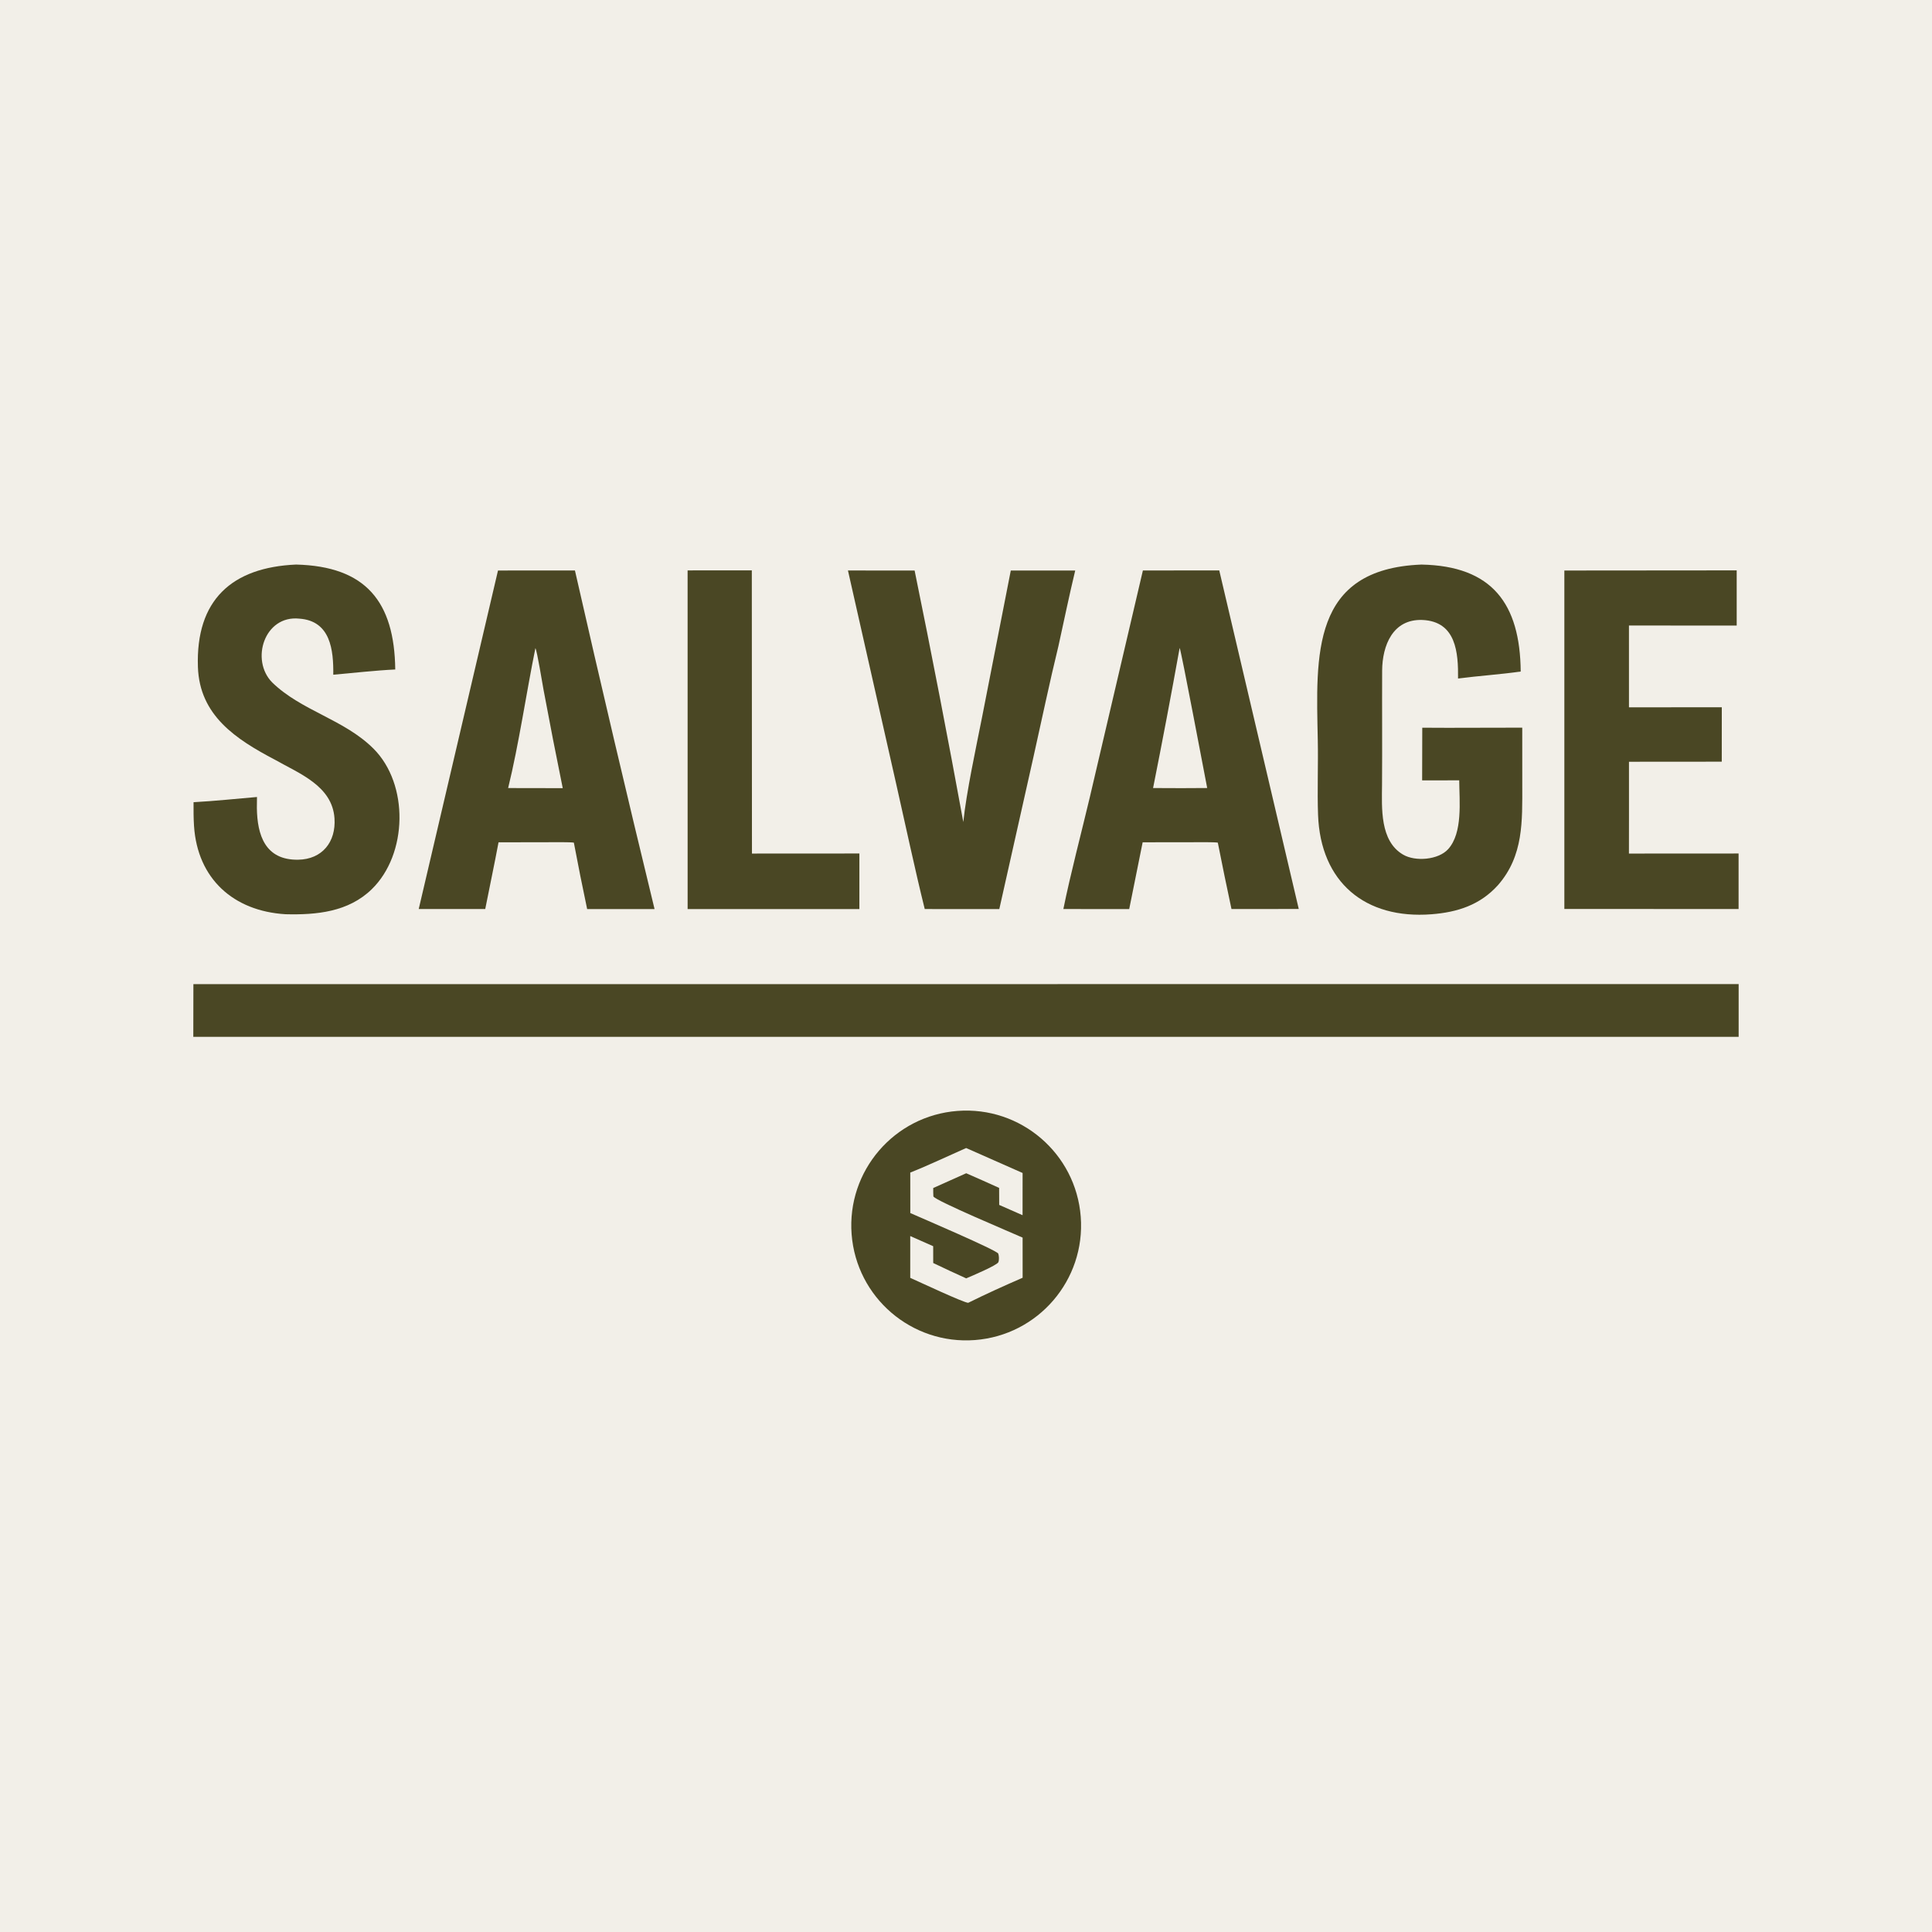
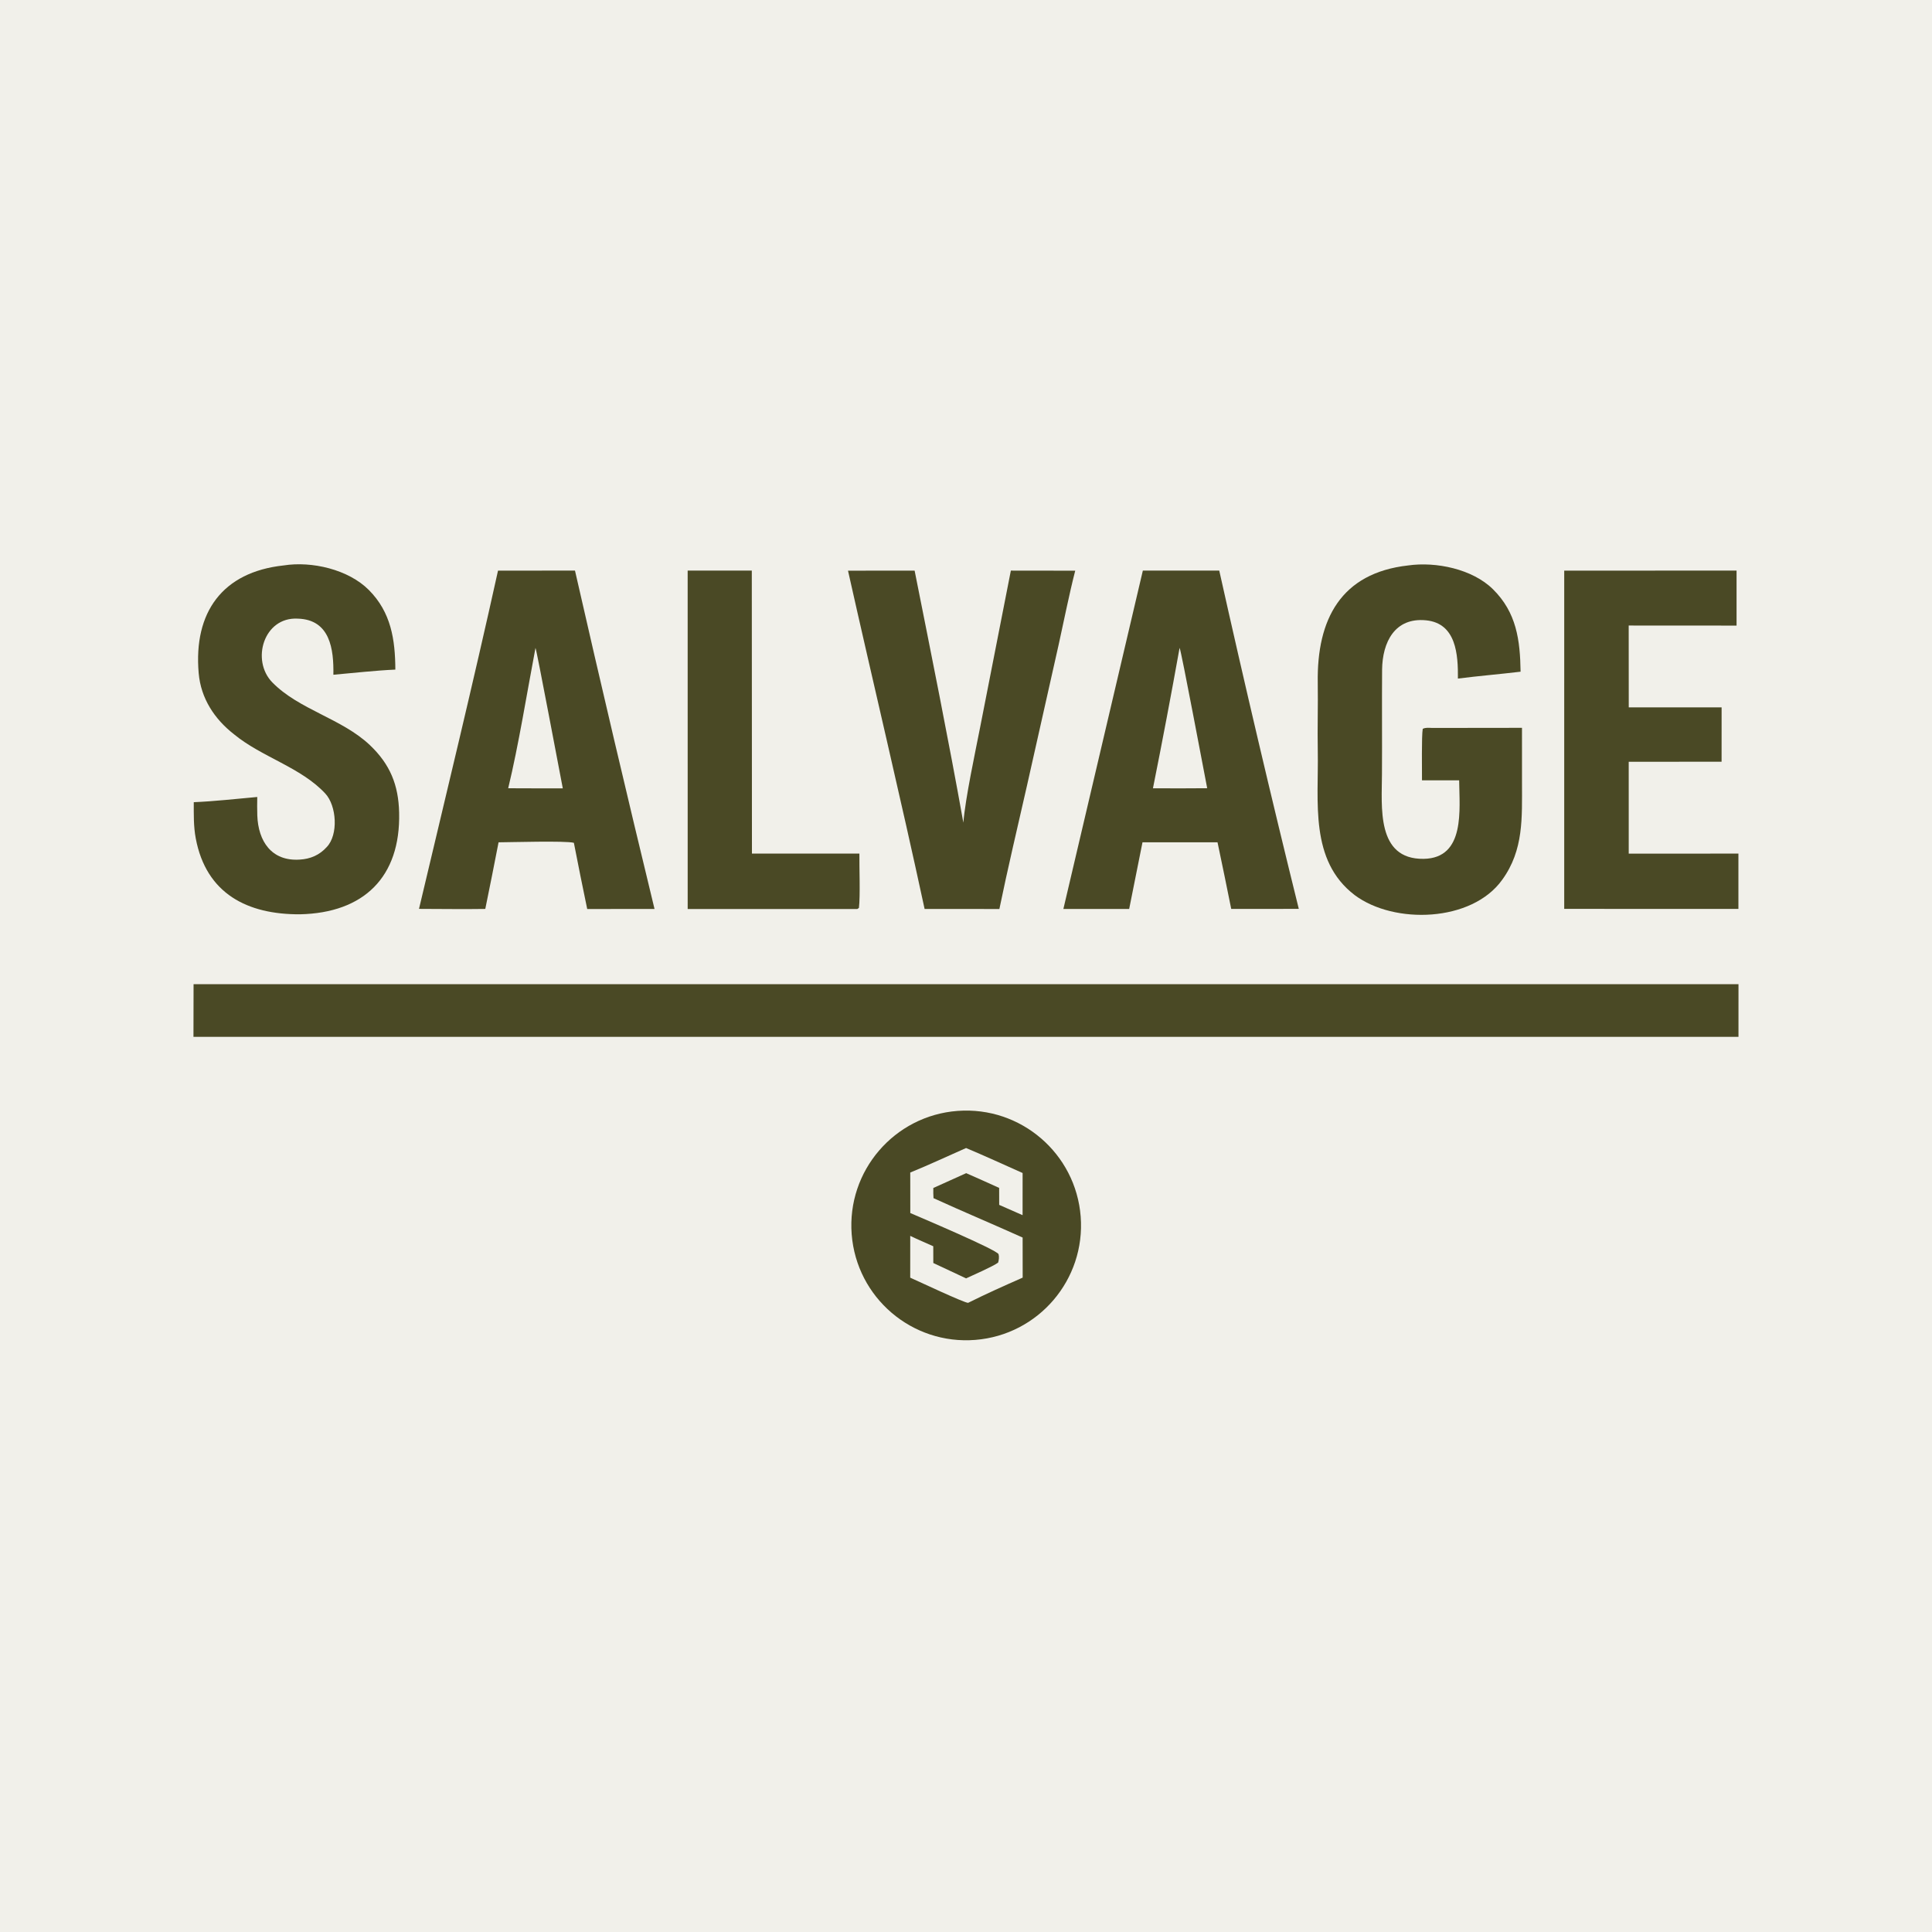
- <svg xmlns="http://www.w3.org/2000/svg" version="1.1" style="display: block;" viewBox="0 0 2048 2048" width="2048" height="2048" preserveAspectRatio="none">
-   <path transform="translate(0,0)" fill="rgb(242,239,232)" d="M 0 0 L 2048 0 L 2048 2048 L 0 2048 L 0 0 z" />
-   <path transform="translate(0,0)" fill="rgb(74,71,36)" d="M 205.006 1043.23 L 1843.04 1043.17 L 1843.04 1099.12 L 204.904 1099.12 L 205.006 1043.23 z" />
-   <path transform="translate(0,0)" fill="rgb(74,71,36)" d="M 527.896 604.768 L 609.456 604.71 C 636.691 724.562 664.826 844.209 693.856 963.639 L 622.4 963.625 C 617.437 940.208 612.739 916.736 608.308 893.213 C 603.783 892.548 587.34 892.789 582.057 892.789 L 528.471 892.888 C 524.08 916.307 518.997 940.17 514.371 963.62 L 443.873 963.572 L 527.896 604.768 z" />
-   <path transform="translate(0,0)" fill="rgb(242,239,232)" d="M 567.563 687.02 C 569.425 690.483 574.974 724.84 576.255 731.653 C 582.713 766.319 589.471 800.928 596.53 835.476 L 566.75 835.43 L 538.638 835.377 C 549.981 789.289 557.982 734.019 567.563 687.02 z" />
-   <path transform="translate(0,0)" fill="rgb(74,71,36)" d="M 1211.51 604.741 L 1292.46 604.654 L 1376.74 963.563 L 1305.42 963.589 C 1300.4 940.178 1295.57 916.727 1290.93 893.238 C 1287.36 892.551 1269.29 892.781 1264.66 892.795 L 1211.26 892.864 L 1197.01 963.631 L 1127.21 963.623 C 1134.72 926.569 1146.3 882.835 1155.15 845.52 L 1211.51 604.741 z" />
-   <path transform="translate(0,0)" fill="rgb(242,239,232)" d="M 1250.48 686.794 C 1252.1 689.398 1276.62 820.032 1279.68 835.33 L 1252.47 835.473 L 1222.31 835.357 C 1232.17 785.927 1241.56 736.404 1250.48 686.794 z" />
-   <path transform="translate(0,0)" fill="rgb(74,71,36)" d="M 1506.77 598.468 C 1581.86 599.89 1611.37 640.144 1612.01 711.857 C 1590.33 714.938 1567.57 716.411 1545.59 719.256 C 1545.9 691.898 1543.64 658.756 1507.81 657.194 C 1476.32 656.009 1465.31 684.368 1465.13 710.9 C 1464.95 751.39 1465.31 791.317 1465.01 831.842 C 1464.83 856.311 1462.53 891.408 1487.31 905.924 C 1500.35 913.577 1524.8 911.535 1535.1 900.127 C 1550.77 882.762 1546.98 849.346 1546.84 827.183 L 1507.53 827.24 L 1507.66 771.398 L 1534.5 771.511 L 1613.64 771.35 L 1613.67 831.974 C 1613.67 870.35 1615.18 907.005 1588.02 938.169 C 1568.94 959.416 1544.83 967.019 1517.57 969.149 C 1447.1 974.657 1399.76 935.225 1397.19 863.709 C 1396.29 838.614 1397.43 810.138 1396.91 784.79 C 1395.07 694.278 1389.58 603.074 1506.77 598.468 z" />
-   <path transform="translate(0,0)" fill="rgb(74,71,36)" d="M 313.879 598.451 C 387.824 600.296 418.112 637.848 418.986 709.682 C 398.946 710.594 373.67 713.436 353.287 715.224 C 353.609 689.187 350.491 658.151 317.387 655.791 C 280.196 651.836 265.184 699.721 288.517 723.395 C 319.519 753.588 364.686 762.469 395.855 793.548 C 433.745 831.329 432.177 905.592 394.036 942.647 C 369.268 966.709 335.69 969.958 302.532 969.118 C 247.556 965.755 209.309 931.632 205.663 875.477 C 205.111 866.975 205.137 858.887 205.172 850.374 C 227.079 849.168 250.447 846.743 272.409 844.848 C 272.296 848.738 272.257 852.629 272.291 856.52 C 272.675 885.153 281.031 911.884 316.051 911.332 C 341.574 910.93 356.276 892.47 354.574 867.442 C 352.236 833.046 317.25 820.022 291.435 805.341 C 250.17 783.644 211.527 758.543 209.798 707.032 C 207.412 635.989 245.722 601.437 313.879 598.451 z" />
-   <path transform="translate(0,0)" fill="rgb(74,71,36)" d="M 1014.94 1177.63 C 1082.01 1172.52 1140.51 1222.74 1145.63 1289.8 C 1150.75 1356.86 1100.54 1415.37 1033.48 1420.51 C 966.406 1425.64 907.869 1375.42 902.748 1308.34 C 897.627 1241.26 947.863 1182.73 1014.94 1177.63 z" />
-   <path transform="translate(0,0)" fill="rgb(242,239,232)" d="M 1024.15 1216.95 L 1084 1243.41 L 1083.96 1288.17 L 1059.19 1277.26 L 1059.11 1259.21 C 1047.52 1253.95 1035.89 1248.77 1024.22 1243.69 L 989.273 1259.34 C 989.186 1262.52 989.275 1265.05 989.421 1268.24 C 991.648 1272.89 1072.44 1306.71 1084.01 1311.92 L 1084.03 1354.47 C 1063.98 1363.2 1046.01 1371.29 1026.4 1381.01 C 1022.59 1381.44 973.75 1358.47 964.885 1354.58 L 964.887 1310.26 L 989.223 1321.03 L 989.241 1338.84 C 1000.83 1344.41 1012.49 1349.83 1024.2 1355.12 C 1029.04 1353.08 1056.94 1341.27 1058.3 1338 C 1059.27 1335.65 1059.04 1331.21 1058.18 1328.86 C 1056.9 1325.36 974.918 1290.29 964.957 1285.89 L 964.921 1242.96 C 983.078 1235.81 1005.98 1224.97 1024.15 1216.95 z" />
-   <path transform="translate(0,0)" fill="rgb(74,71,36)" d="M 898.867 604.748 L 969.531 604.795 C 987.42 692.146 1005.12 783.729 1021.15 871.39 C 1024.37 840.007 1034.72 792.141 1040.92 760.8 L 1071.48 604.777 L 1139.77 604.806 C 1133.47 630.887 1127.81 658.438 1122.01 684.731 C 1112.63 723.111 1104.33 762.983 1095.68 801.608 L 1059.31 963.649 L 980.259 963.624 C 969.642 920.75 959.942 874.845 950.142 831.624 L 898.867 604.748 z" />
-   <path transform="translate(0,0)" fill="rgb(74,71,36)" d="M 1658.28 604.782 L 1840.97 604.624 L 1840.98 663.122 L 1726.76 663.064 L 1726.77 749.798 L 1825.18 749.713 L 1825.14 807.417 L 1726.78 807.493 L 1726.79 864.75 L 1726.74 904.817 L 1842.97 904.748 L 1842.97 963.599 L 1658.28 963.538 L 1658.28 604.782 z" />
-   <path transform="translate(0,0)" fill="rgb(74,71,36)" d="M 728.889 604.654 L 796.952 604.636 L 797.103 904.809 L 910.982 904.742 L 910.969 963.647 L 728.916 963.633 L 728.889 604.654 z" />
+ <svg xmlns="http://www.w3.org/2000/svg" version="1.1" style="display: block;" viewBox="0 0 2048 2048" width="1400" height="1400" preserveAspectRatio="none">
+   <path transform="translate(0,0)" fill="rgb(241,240,234)" d="M 0 0 L 2048 0 L 2048 2048 L 0 2048 L 0 0 z" />
+   <path transform="translate(0,0)" fill="rgb(74,73,37)" d="M 205.192 1043.27 L 1842.87 1043.25 L 1842.86 1099.1 L 205.078 1099.07 L 205.192 1043.27 z" />
+   <path transform="translate(0,0)" fill="rgb(74,73,37)" d="M 1211.47 604.838 L 1292.45 604.826 C 1318.79 722.808 1347.74 846.093 1376.78 963.445 L 1305.15 963.509 C 1300.43 939.937 1295.59 916.39 1290.62 892.868 L 1211.09 892.882 L 1196.96 963.569 L 1127.23 963.521 L 1211.47 604.838 z" />
+   <path transform="translate(0,0)" fill="rgb(241,240,234)" d="M 1250.42 686.73 C 1252.22 689.777 1276.54 819.86 1279.68 835.553 L 1251.66 835.694 L 1222.18 835.623 C 1232.1 786.089 1241.51 736.456 1250.42 686.73 z" />
+   <path transform="translate(0,0)" fill="rgb(74,73,37)" d="M 527.92 604.887 L 609.51 604.858 C 636.782 724.613 664.888 844.176 693.827 963.538 L 622.473 963.588 C 617.599 940.228 612.886 916.835 608.334 893.411 C 599.728 891.065 540.355 892.852 528.5 892.889 C 523.94 916.453 519.248 939.992 514.427 963.504 C 491.41 963.879 467.261 963.485 444.157 963.449 C 472.274 844.677 501.624 724 527.92 604.887 z" />
+   <path transform="translate(0,0)" fill="rgb(241,240,234)" d="M 567.641 686.817 C 568.948 689.115 594.316 824.341 596.59 835.689 L 570.25 835.689 L 538.705 835.585 C 549.749 789.928 558.755 733.525 567.641 686.817 z" />
+   <path transform="translate(0,0)" fill="rgb(74,73,37)" d="M 1492.73 599.39 C 1522.13 595.204 1560.77 603.126 1582.51 624.532 C 1607.63 649.256 1611.38 678.532 1611.88 712.025 C 1589.75 714.677 1567.57 716.499 1545.45 719.311 C 1545.69 694.186 1543.82 660.746 1511.69 657.565 C 1478.51 654.28 1465.42 680.763 1465.08 709.832 C 1464.8 746.894 1465.18 783.301 1464.94 820.423 C 1464.89 854.776 1458.51 911.121 1509.09 910.406 C 1553.69 909.776 1546.98 857.478 1546.77 827.175 L 1507.37 827.183 C 1507.45 816.992 1506.81 780.225 1508.17 772.591 C 1511.4 771.027 1514.56 771.552 1518.25 771.65 L 1613.37 771.532 L 1613.38 830.002 C 1613.37 866.591 1615.32 901.02 1592.43 932.57 C 1560.29 977.628 1477.93 980.159 1436.07 948.874 C 1387.84 912.153 1397.91 849.635 1396.9 796.647 C 1396.44 772.325 1397.24 747.692 1396.87 723.535 C 1395.86 656.483 1421.39 607.368 1492.73 599.39 z" />
+   <path transform="translate(0,0)" fill="rgb(74,73,37)" d="M 300.616 599.389 C 330.479 594.627 369.341 603.62 391.068 625.485 C 414.552 649.119 418.916 677.93 419.089 709.806 C 398.262 710.72 374.369 713.404 353.393 715.262 C 353.886 688.251 350.013 656.707 315.566 655.779 C 279.486 653.847 265.94 700.05 288.63 723.317 C 316.883 752.289 362.317 761.648 392.029 789.789 C 413.607 810.227 422.41 832.206 423.1 861.41 C 424.718 929.925 385.438 967.702 318.082 969.19 C 262.526 969.533 218.536 947.57 207.49 888.628 C 205.093 875.838 205.416 863.295 205.401 850.353 C 225.869 849.552 252.088 846.693 272.699 844.836 C 272.548 851.388 272.566 857.944 272.751 864.495 C 273.733 891.613 287.732 913.131 317.607 911.214 C 329.039 910.58 338.612 906.455 346.335 897.937 C 358.916 884.8 356.816 854.108 344.853 841.224 C 318.936 813.31 277.607 802.679 248.075 778.385 C 227.389 762.257 212.938 740.418 210.61 713.552 C 205.023 649.09 235.785 606.383 300.616 599.389 z" />
+   <path transform="translate(0,0)" fill="rgb(74,73,37)" d="M 1015.14 1177.6 C 1082.06 1172.62 1140.39 1222.72 1145.57 1289.62 C 1150.74 1356.52 1100.81 1414.99 1033.92 1420.35 C 966.766 1425.74 908.012 1375.56 902.817 1308.39 C 897.622 1241.23 947.963 1182.61 1015.14 1177.6 z" />
+   <path transform="translate(0,0)" fill="rgb(241,240,234)" d="M 1024.08 1216.95 C 1044.01 1225.33 1064.23 1234.63 1084.01 1243.44 L 1083.98 1288.13 L 1059.18 1277.22 L 1059.14 1259.22 C 1047.53 1253.93 1035.88 1248.72 1024.2 1243.6 L 989.365 1259.31 C 989.215 1263.23 989.357 1266.17 989.555 1270.1 C 1020.96 1284.44 1052.56 1297.69 1084.03 1311.84 L 1084.08 1354.34 C 1063.93 1363.23 1046.04 1371.2 1026.26 1381.05 C 1022.65 1381.37 973.256 1358.11 964.864 1354.38 L 964.894 1310.07 C 972.536 1313.79 981.468 1317.56 989.306 1321.08 L 989.344 1338.84 L 1024.1 1355.13 C 1031.31 1351.79 1052.77 1342.37 1058.05 1338.42 C 1058.85 1335.88 1059.31 1332.14 1058.52 1329.52 C 1057.13 1324.93 973.026 1289.39 964.949 1285.87 L 964.902 1242.93 C 983.828 1235.27 1005.19 1225.27 1024.08 1216.95 z" />
+   <path transform="translate(0,0)" fill="rgb(74,73,37)" d="M 1071.55 604.866 L 1139.79 604.952 C 1133.47 629.403 1127.77 658.351 1122.25 683.24 L 1088.43 833.737 C 1078.73 876.516 1068.2 920.675 1059.39 963.576 L 980.122 963.543 C 954.449 844.406 925.593 724.034 898.917 604.927 L 969.54 604.915 C 987.054 692.867 1005.46 783.938 1021.2 872.049 C 1023.35 846.002 1033.78 797.536 1038.96 771.07 L 1071.55 604.866 z" />
+   <path transform="translate(0,0)" fill="rgb(74,73,37)" d="M 1658.14 604.908 L 1840.83 604.836 L 1840.83 663.153 L 1726.49 663.085 L 1726.55 749.866 L 1824.98 749.816 L 1824.95 807.474 L 1726.51 807.499 L 1726.52 870.25 L 1726.52 904.888 L 1842.8 904.85 L 1842.79 963.509 L 1658.13 963.447 L 1658.14 604.908 z" />
+   <path transform="translate(0,0)" fill="rgb(74,73,37)" d="M 728.955 604.831 L 796.945 604.83 L 797.091 904.857 L 910.99 904.822 C 910.808 919.405 912.026 949.384 910.514 962.408 L 908.775 963.594 L 728.976 963.589 L 728.955 604.831 z" />
</svg>
